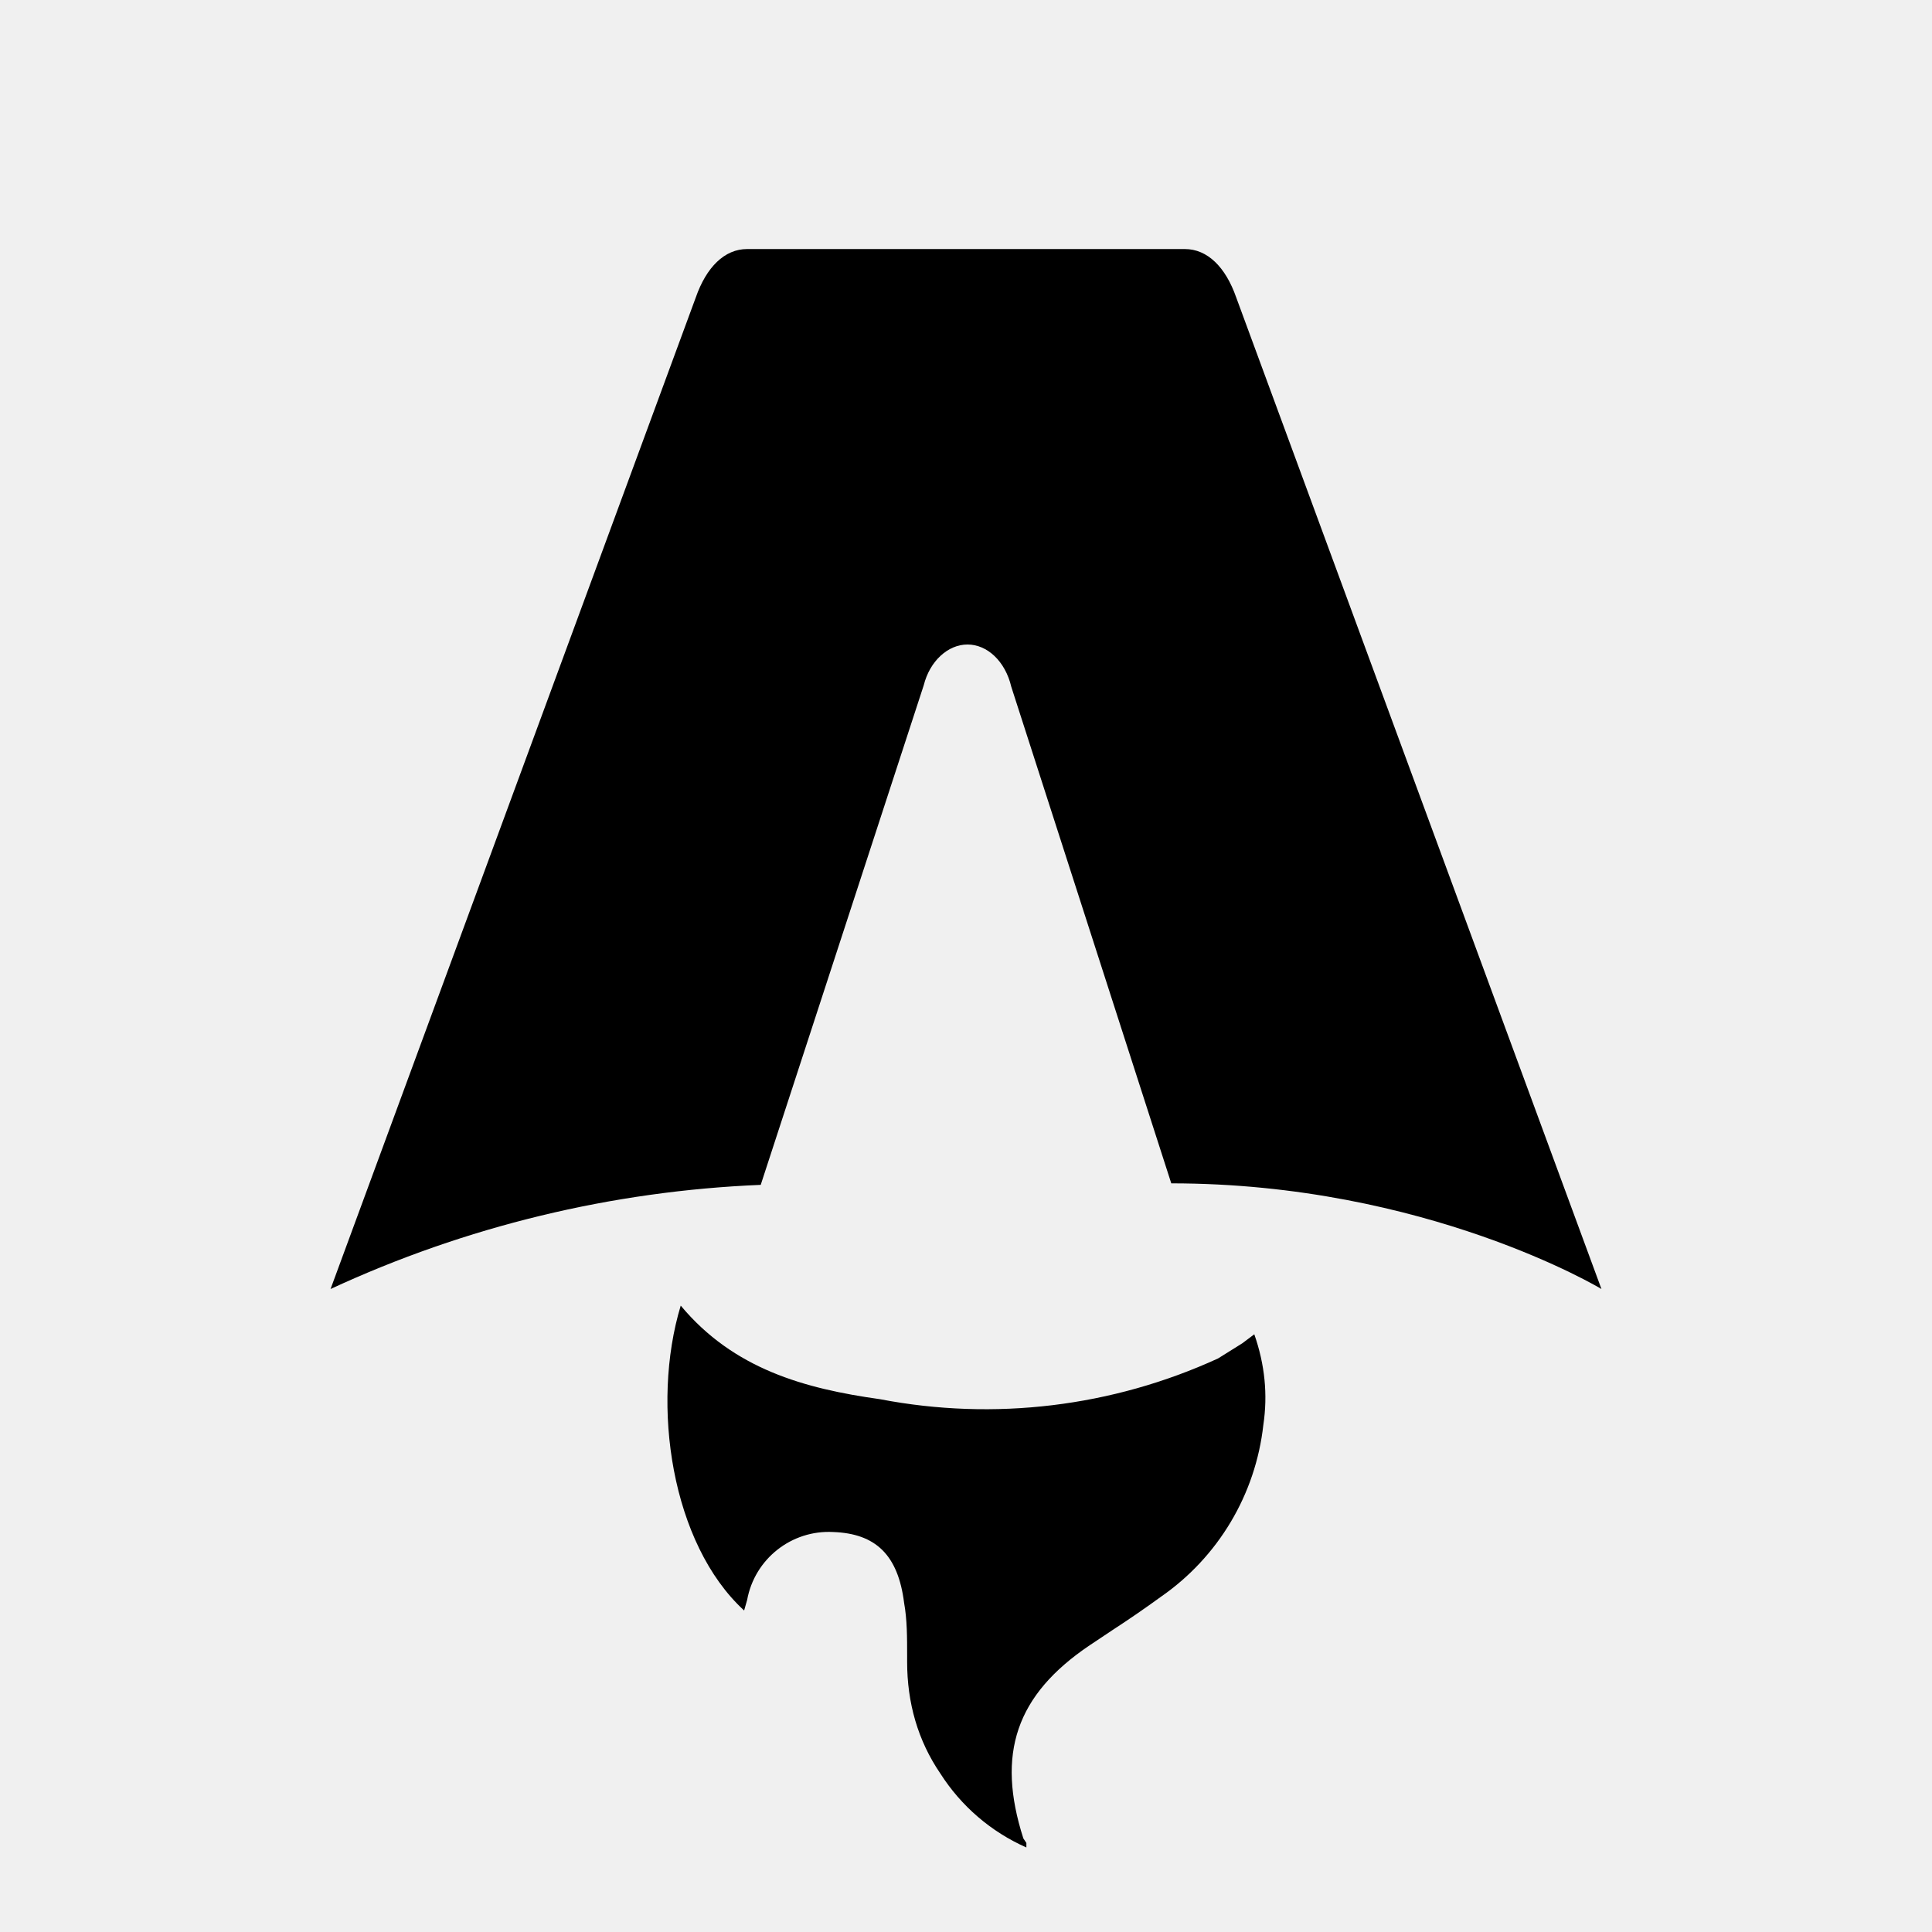
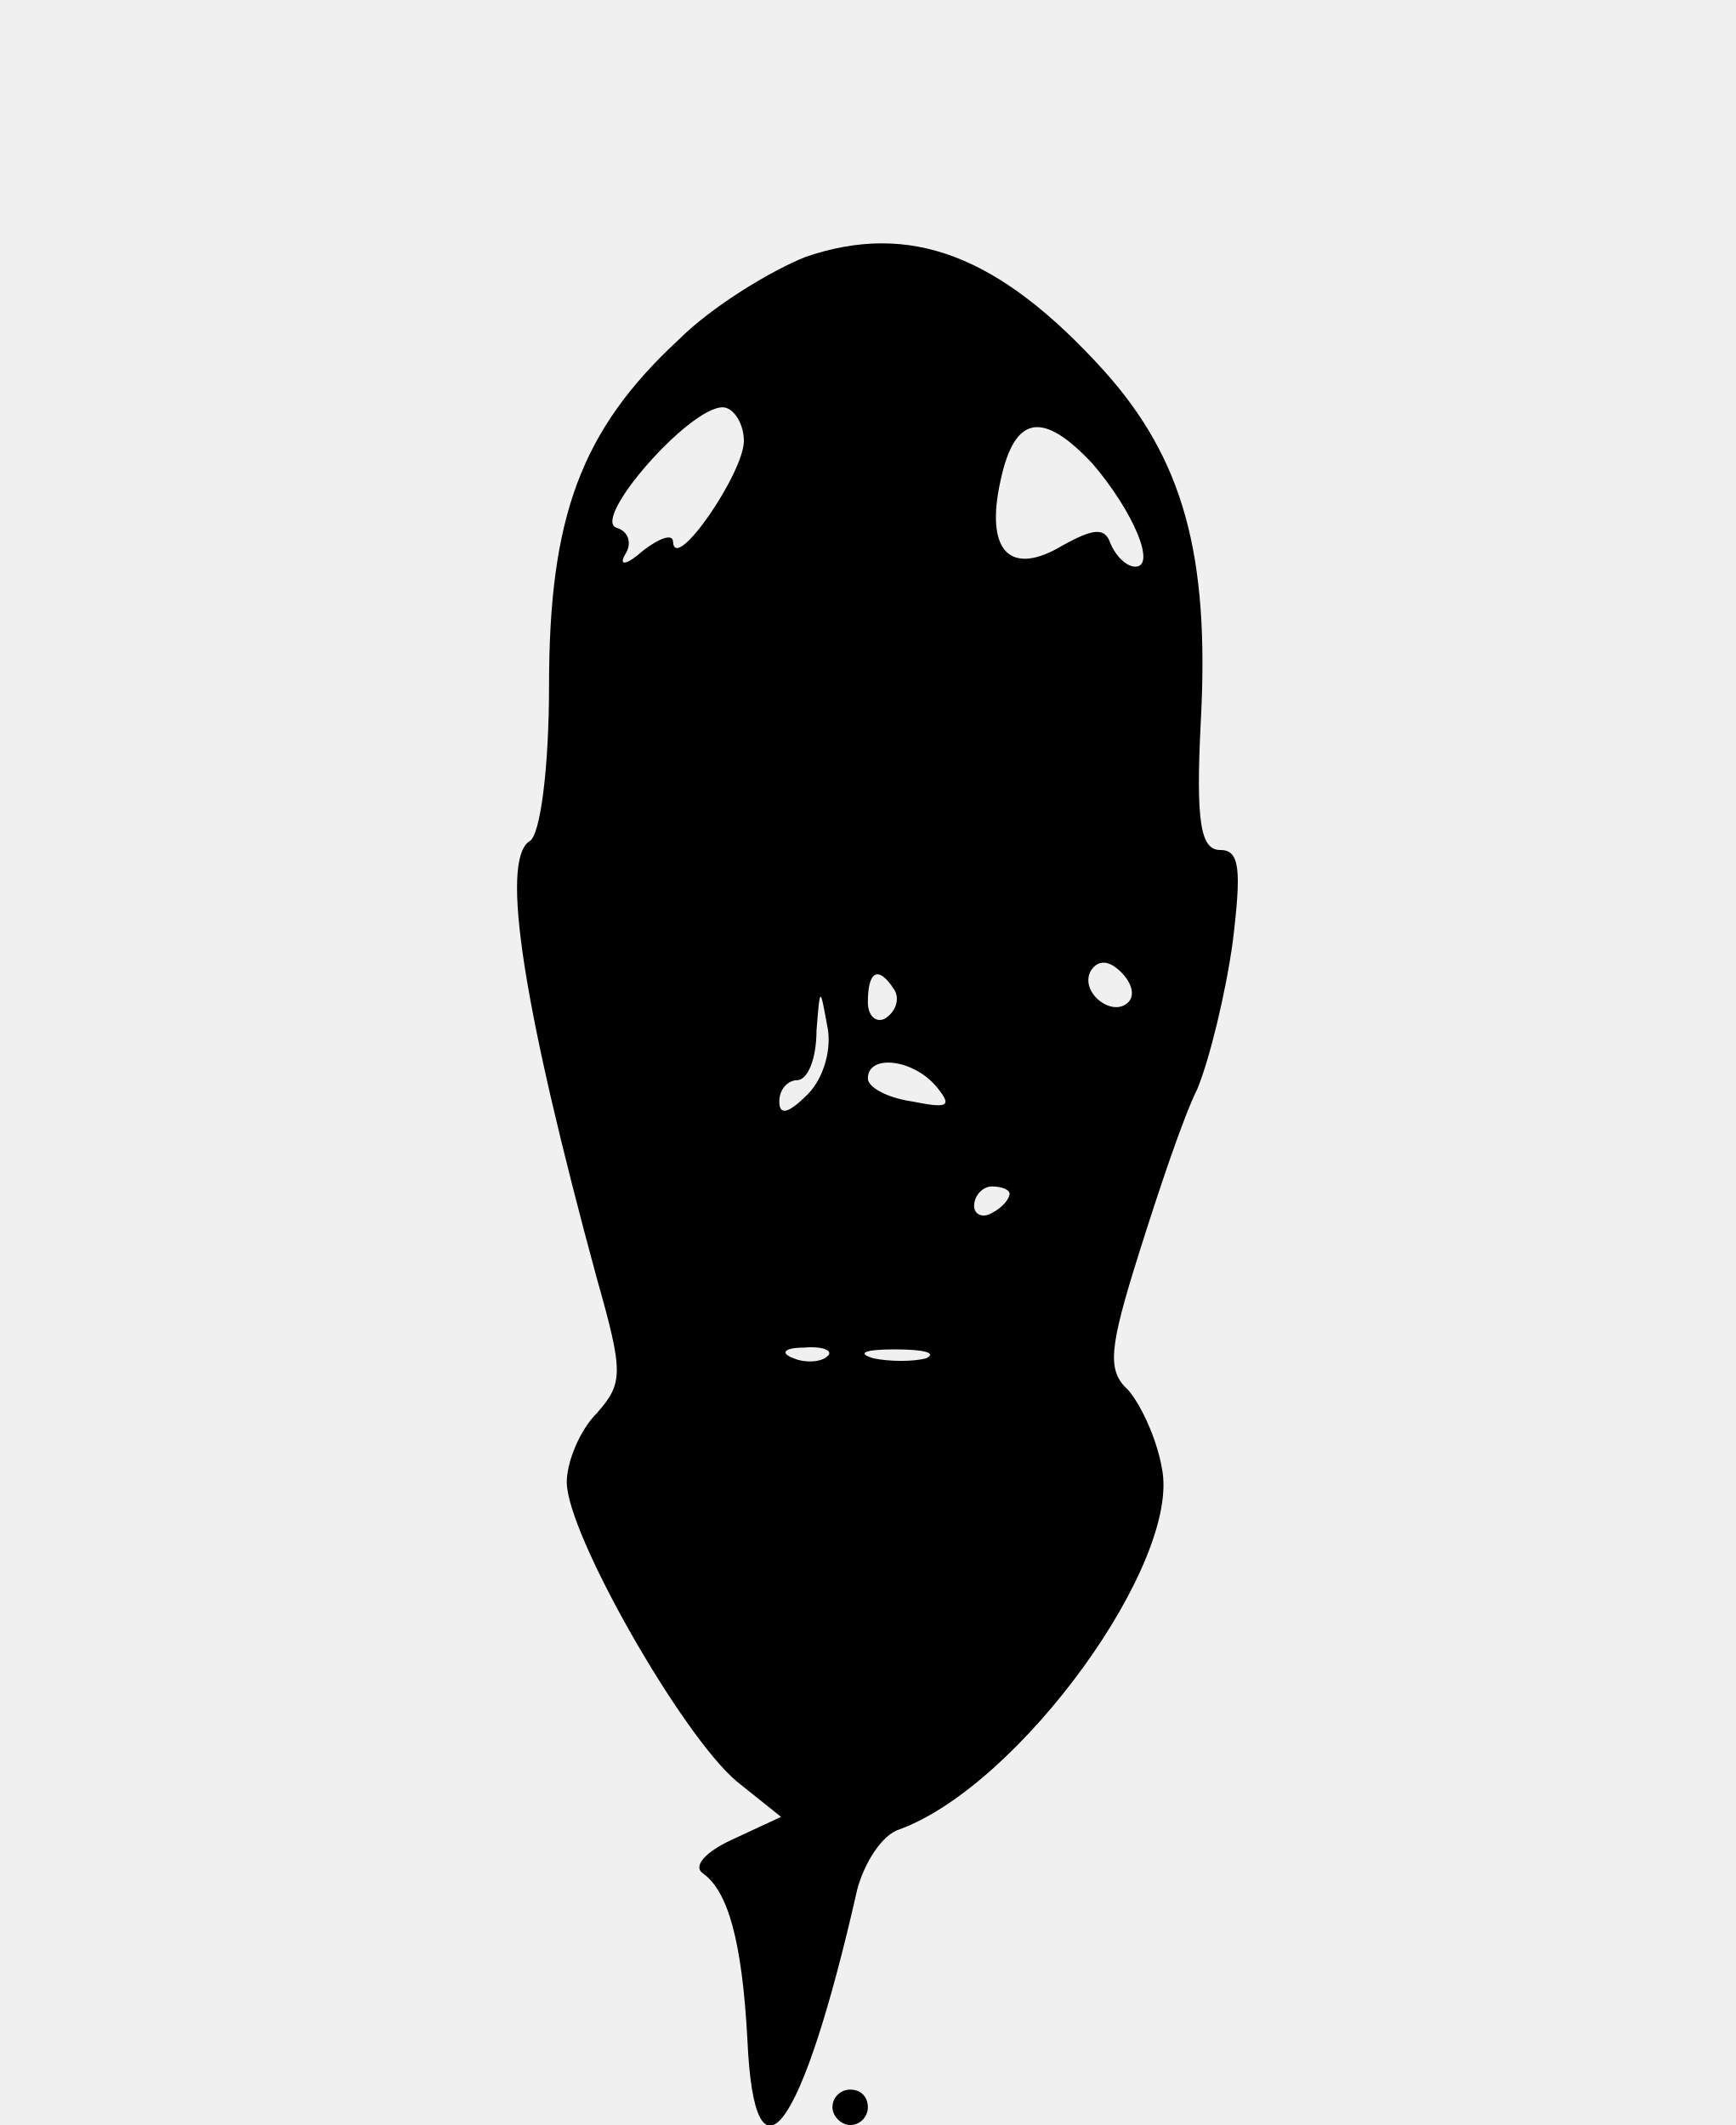
- <svg xmlns="http://www.w3.org/2000/svg" fill="none" viewBox="0 0 128 128">
-   <path d="M50.4 78.5a75.1 75.1 0 0 0-28.5 6.9l24.2-65.7c.7-2 1.9-3.2 3.4-3.2h29c1.5 0 2.7 1.2 3.4 3.2l24.2 65.7s-11.6-7-28.5-7L67 45.5c-.4-1.7-1.6-2.8-2.9-2.8-1.3 0-2.5 1.1-2.9 2.7L50.4 78.5Zm-1.1 28.2Zm-4.2-20.2c-2 6.6-.6 15.8 4.2 20.2a17.5 17.5 0 0 1 .2-.7 5.5 5.5 0 0 1 5.7-4.5c2.8.1 4.3 1.5 4.7 4.7.2 1.1.2 2.3.2 3.5v.4c0 2.7.7 5.2 2.2 7.4a13 13 0 0 0 5.7 4.9v-.3l-.2-.3c-1.8-5.6-.5-9.5 4.4-12.8l1.5-1a73 73 0 0 0 3.2-2.2 16 16 0 0 0 6.8-11.4c.3-2 .1-4-.6-6l-.8.6-1.6 1a37 37 0 0 1-22.4 2.7c-5-.7-9.7-2-13.2-6.2Z" />
-   <style>
-         path { fill: #000; }
-         @media (prefers-color-scheme: dark) {
-             path { fill: #FFF; }
-         }
-     </style>
+ <svg xmlns="http://www.w3.org/2000/svg" version="1.0" width="98pt" height="120pt" viewBox="0 0 98 120" preserveAspectRatio="xMidYMid meet">
+   <g transform="translate(0,120) scale(0.1,-0.1)" fill="#000000" stroke="none">
+     <path d="M455 1055 c-20 -8 -53 -28 -72 -47 -55 -51 -73 -100 -73 -195 0 -47 -5 -85 -11 -88 -17 -11 -3 -96 38 -247 15 -53 15 -59 0 -76 -10 -10 -17 -28 -17 -39 0 -29 65 -143 96 -169 l25 -20 -28 -13 c-15 -7 -22 -15 -16 -19 14 -10 22 -38 25 -94 4 -89 31 -52 62 85 4 15 14 31 24 34 68 25 159 151 148 204 -3 17 -12 36 -19 44 -12 11 -11 23 6 77 11 35 25 77 33 93 7 17 16 54 20 83 5 41 4 52 -7 52 -11 0 -14 15 -11 73 5 94 -10 148 -55 198 -59 65 -109 84 -168 64z m-35 -104 c0 -18 -39 -75 -40 -57 0 5 -8 2 -17 -5 -9 -8 -14 -9 -10 -2 4 6 2 13 -5 15 -14 5 41 68 60 68 6 0 12 -9 12 -19z m197 -13 c23 -27 36 -58 24 -58 -5 0 -11 6 -14 13 -3 9 -9 9 -27 -1 -30 -18 -44 -3 -35 37 8 37 24 39 52 9z m20 -304 c-9 -9 -28 6 -21 18 4 6 10 6 17 -1 6 -6 8 -13 4 -17z m-132 7 c3 -5 1 -12 -5 -16 -5 -3 -10 1 -10 9 0 18 6 21 15 7z m-49 -59 c-11 -11 -16 -12 -16 -4 0 7 5 12 10 12 6 0 11 12 11 28 2 25 2 25 6 3 3 -13 -2 -30 -11 -39z m73 4 c9 -11 6 -12 -14 -8 -14 2 -25 8 -25 13 0 14 26 11 39 -5z m41 -60 c0 -3 -4 -8 -10 -11 -5 -3 -10 -1 -10 4 0 6 5 11 10 11 6 0 10 -2 10 -4z m-103 -92 c-3 -3 -12 -4 -19 -1 -8 3 -5 6 6 6 11 1 17 -2 13 -5z m56 -1 c-7 -2 -21 -2 -30 0 -10 3 -4 5 12 5 17 0 24 -2 18 -5z" />
+     <path d="M470 10 c0 -5 5 -10 10 -10 6 0 10 5 10 10 0 6 -4 10 -10 10 -5 0 -10 -4 -10 -10z" />
+   </g>
</svg>
